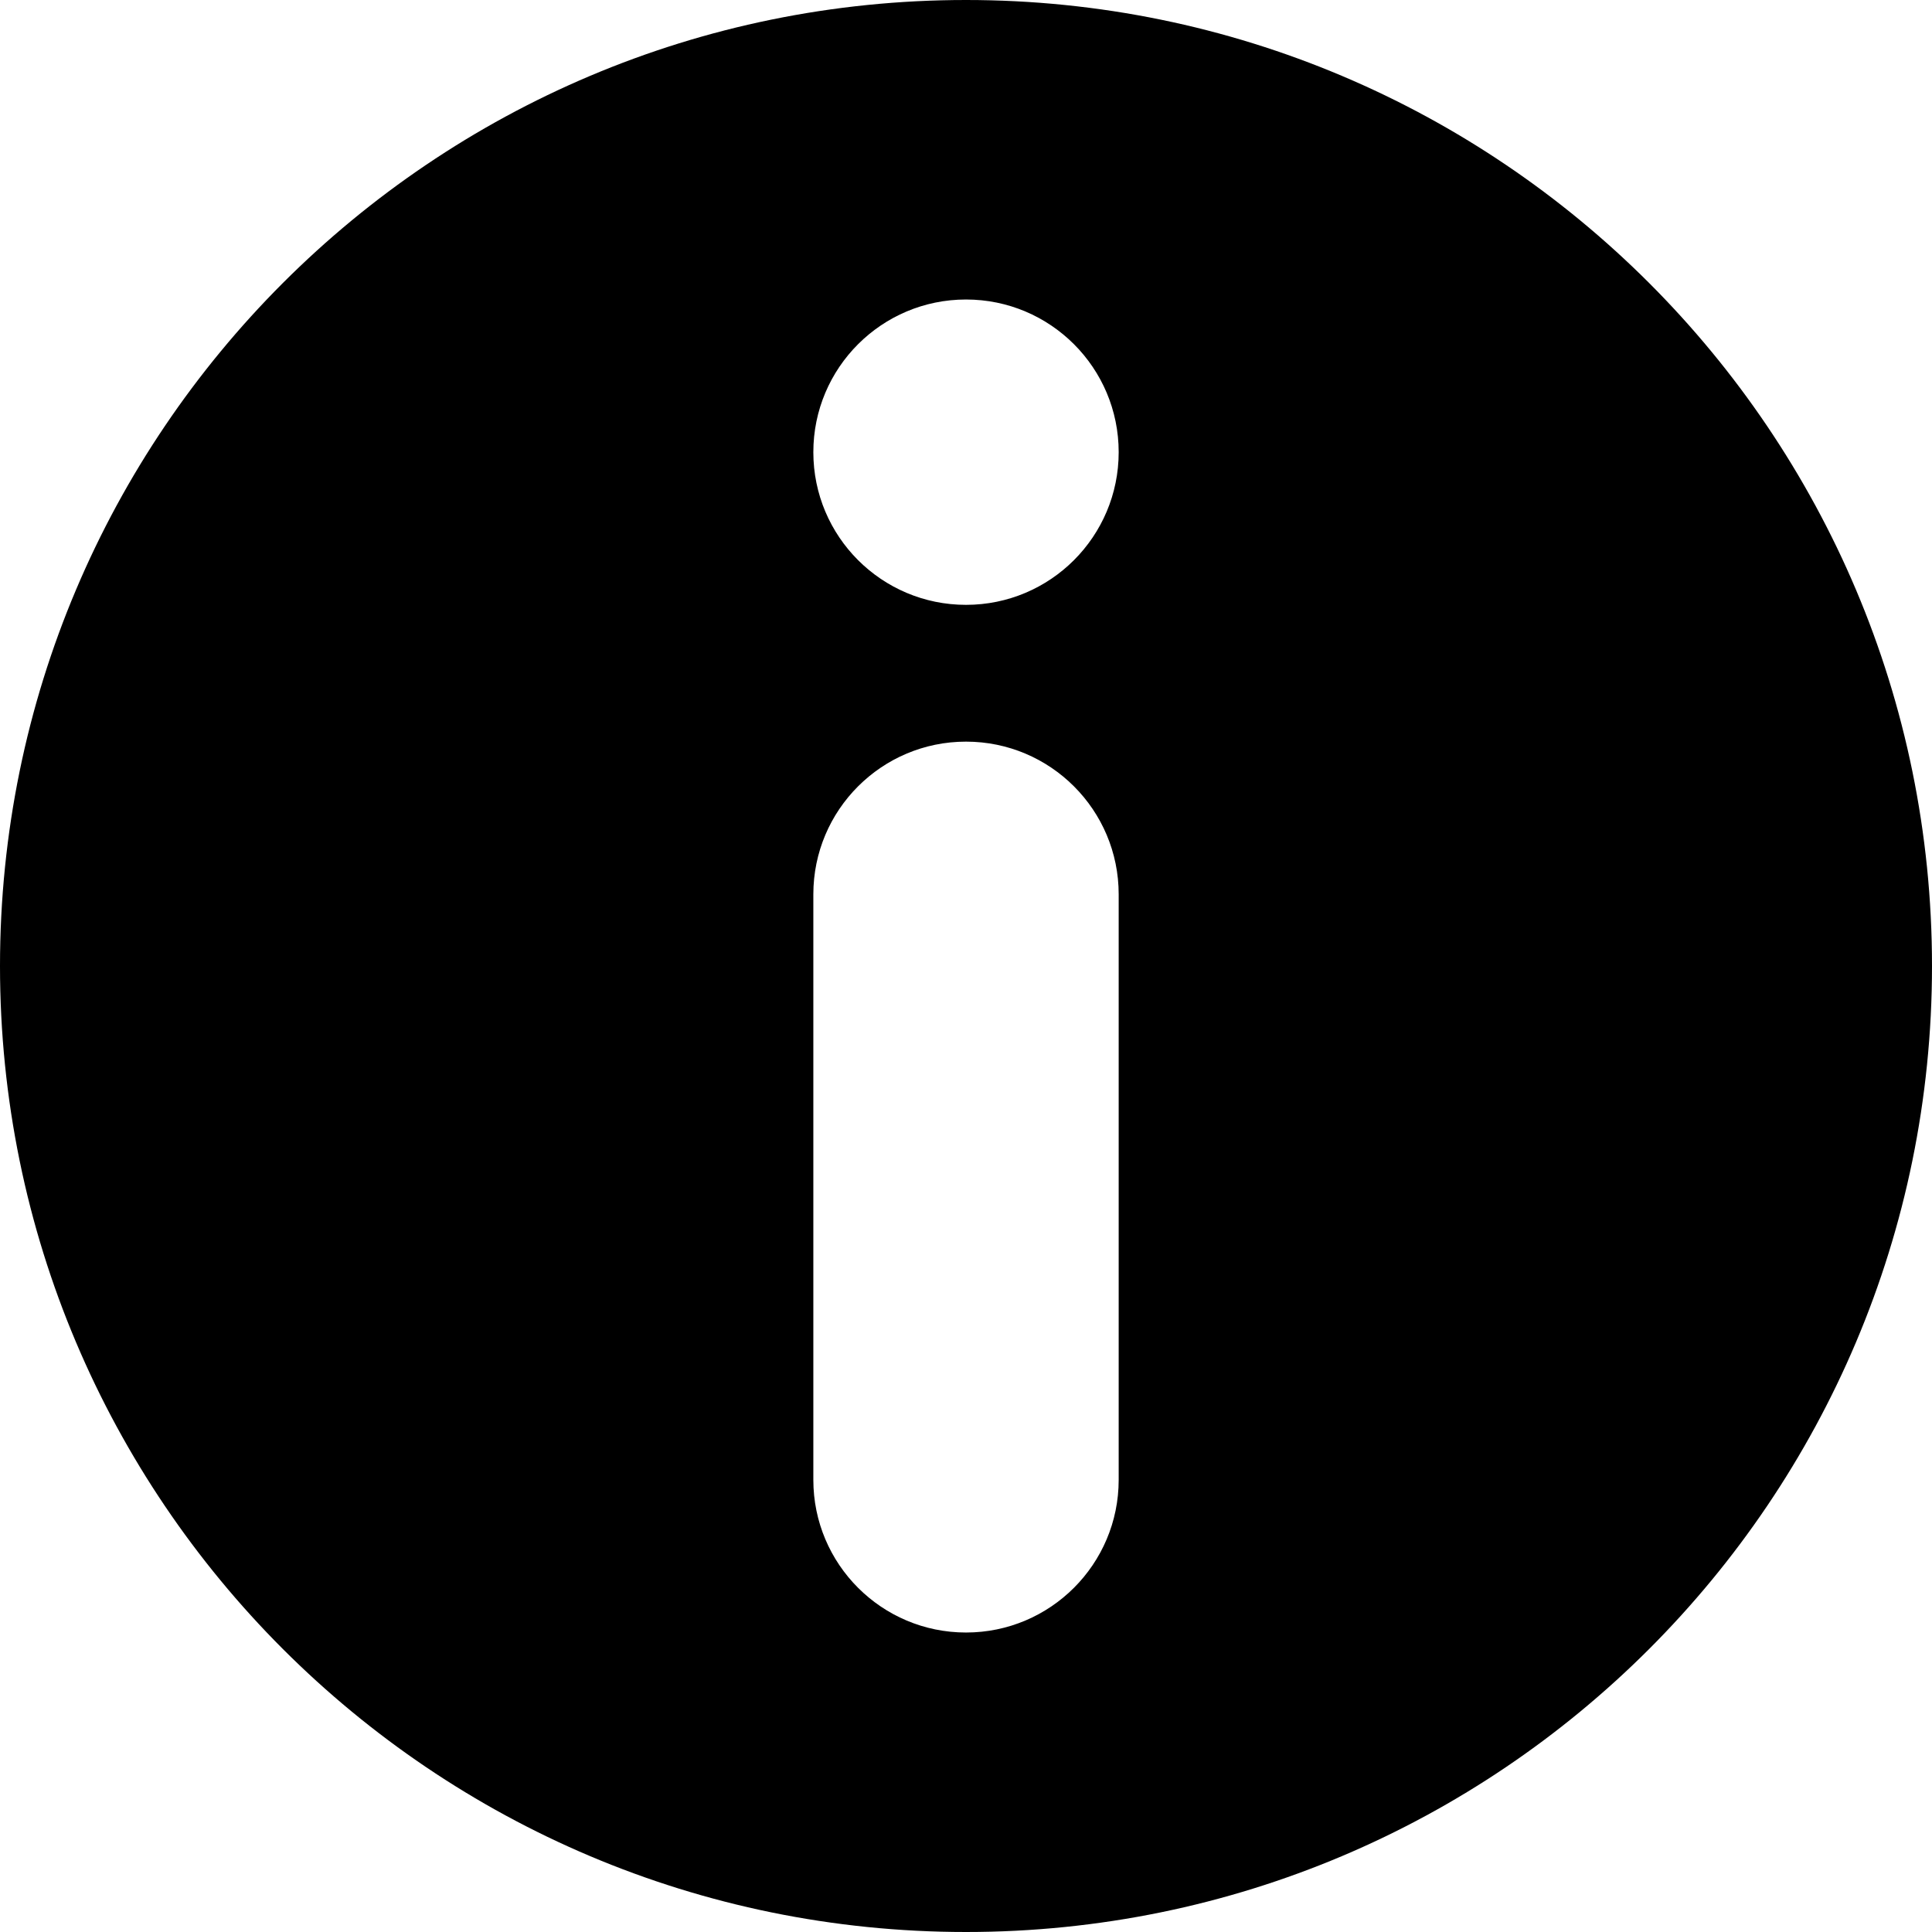
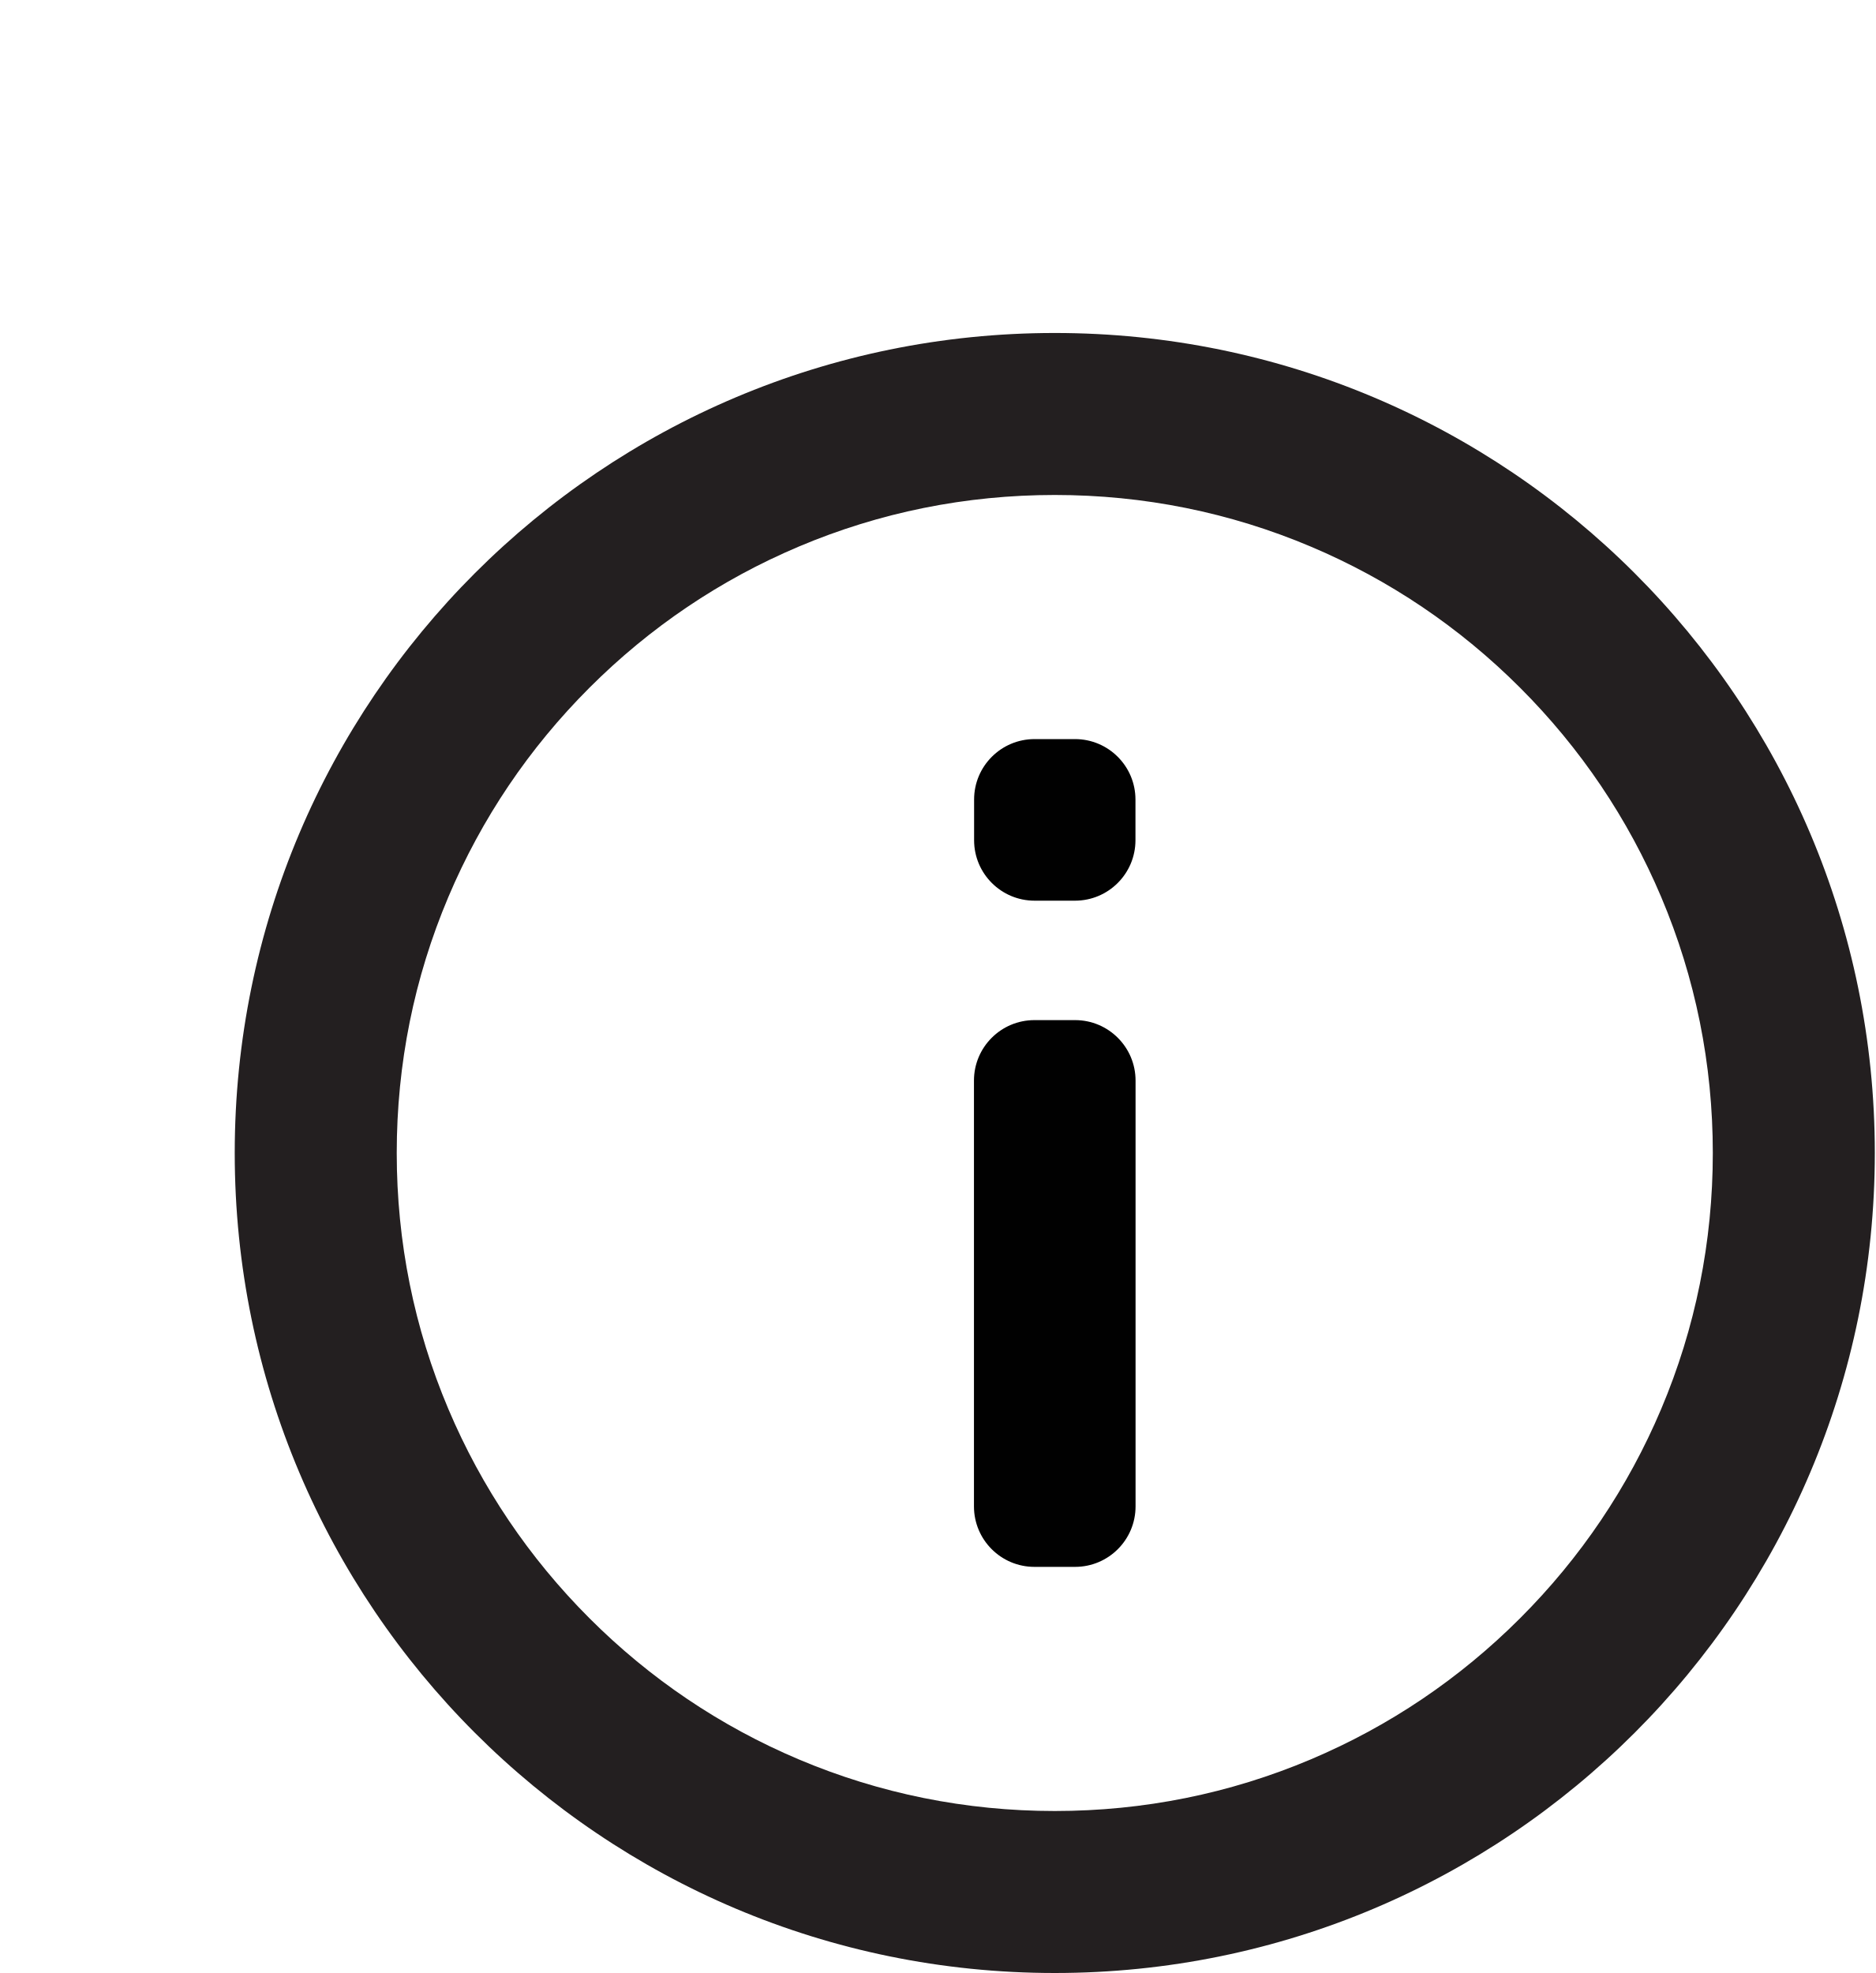
- <svg xmlns="http://www.w3.org/2000/svg" id="Layer_1" data-name="Layer 1" viewBox="0 0 850.39 850.39">
-   <path d="M425.2,0C190.37,0,0,190.37,0,425.2s190.37,425.19,425.2,425.19,425.19-190.36,425.19-425.19S660.03,0,425.2,0Zm67.2,651.37c0,37.11-30.09,67.2-67.2,67.2s-67.2-30.09-67.2-67.2V393.64c0-37.11,30.08-67.2,67.2-67.2,18.56,0,35.36,7.52,47.52,19.68s19.68,28.96,19.68,47.52v257.73h0Zm-19.68-404.82c-12.16,12.16-28.96,19.68-47.52,19.68-37.12,0-67.2-30.09-67.2-67.2,0-18.56,7.52-35.36,19.68-47.52s28.96-19.68,47.52-19.68,35.36,7.52,47.52,19.68c12.16,12.16,19.68,28.96,19.68,47.52s-7.52,35.35-19.68,47.52Z" />
+ <svg xmlns="http://www.w3.org/2000/svg" id="Layer_37" data-name="Layer 37" viewBox="0 0 972.61 1023.06">
+   <defs>
+     <style>
+       .cls-1 {
+         fill: #010101;
+       }
+ 
+       .cls-1, .cls-2 {
+         stroke-width: 0px;
+       }
+ 
+       .cls-2 {
+         fill: #231f20;
+       }
+     </style>
+   </defs>
+   <g>
+     <rect class="cls-1" x="505.02" y="528.97" width="83.79" height="283.51" rx="31.36" ry="31.36" transform="translate(1093.82 1341.44) rotate(180)" />
+     <rect class="cls-1" x="505.02" y="383.3" width="83.79" height="83.67" rx="31.36" ry="31.36" transform="translate(972.05 -121.78) rotate(90)" />
+   </g>
+   <path class="cls-2" d="M546.91,256.66c46.1,0,90.77,9.01,132.78,26.78,40.62,17.18,77.12,41.79,108.48,73.16,31.36,31.36,55.97,67.86,73.16,108.48,17.77,42.01,26.78,86.69,26.78,132.78s-9.01,90.77-26.78,132.78c-17.18,40.62-41.79,77.12-73.16,108.48-31.36,31.36-67.86,55.97-108.48,73.16-42.01,17.77-86.69,26.78-132.78,26.78s-90.77-9.01-132.78-26.78c-40.62-17.18-77.12-41.79-108.48-73.16-31.36-31.36-55.97-67.86-73.16-108.48-17.77-42.01-26.78-86.69-26.78-132.78s9.01-90.77,26.78-132.78c17.18-40.62,41.79-77.12,73.16-108.48,31.36-31.36,67.86-55.97,108.48-73.16,42.01-17.77,86.69-26.78,132.78-26.78M546.91,172.66h0c-234.83,0-425.2,190.37-425.2,425.2h0c0,234.83,190.37,425.2,425.2,425.2h0c234.83,0,425.2-190.37,425.2-425.2h0c0-234.83-190.37-425.2-425.2-425.2h0Z" />
</svg>
